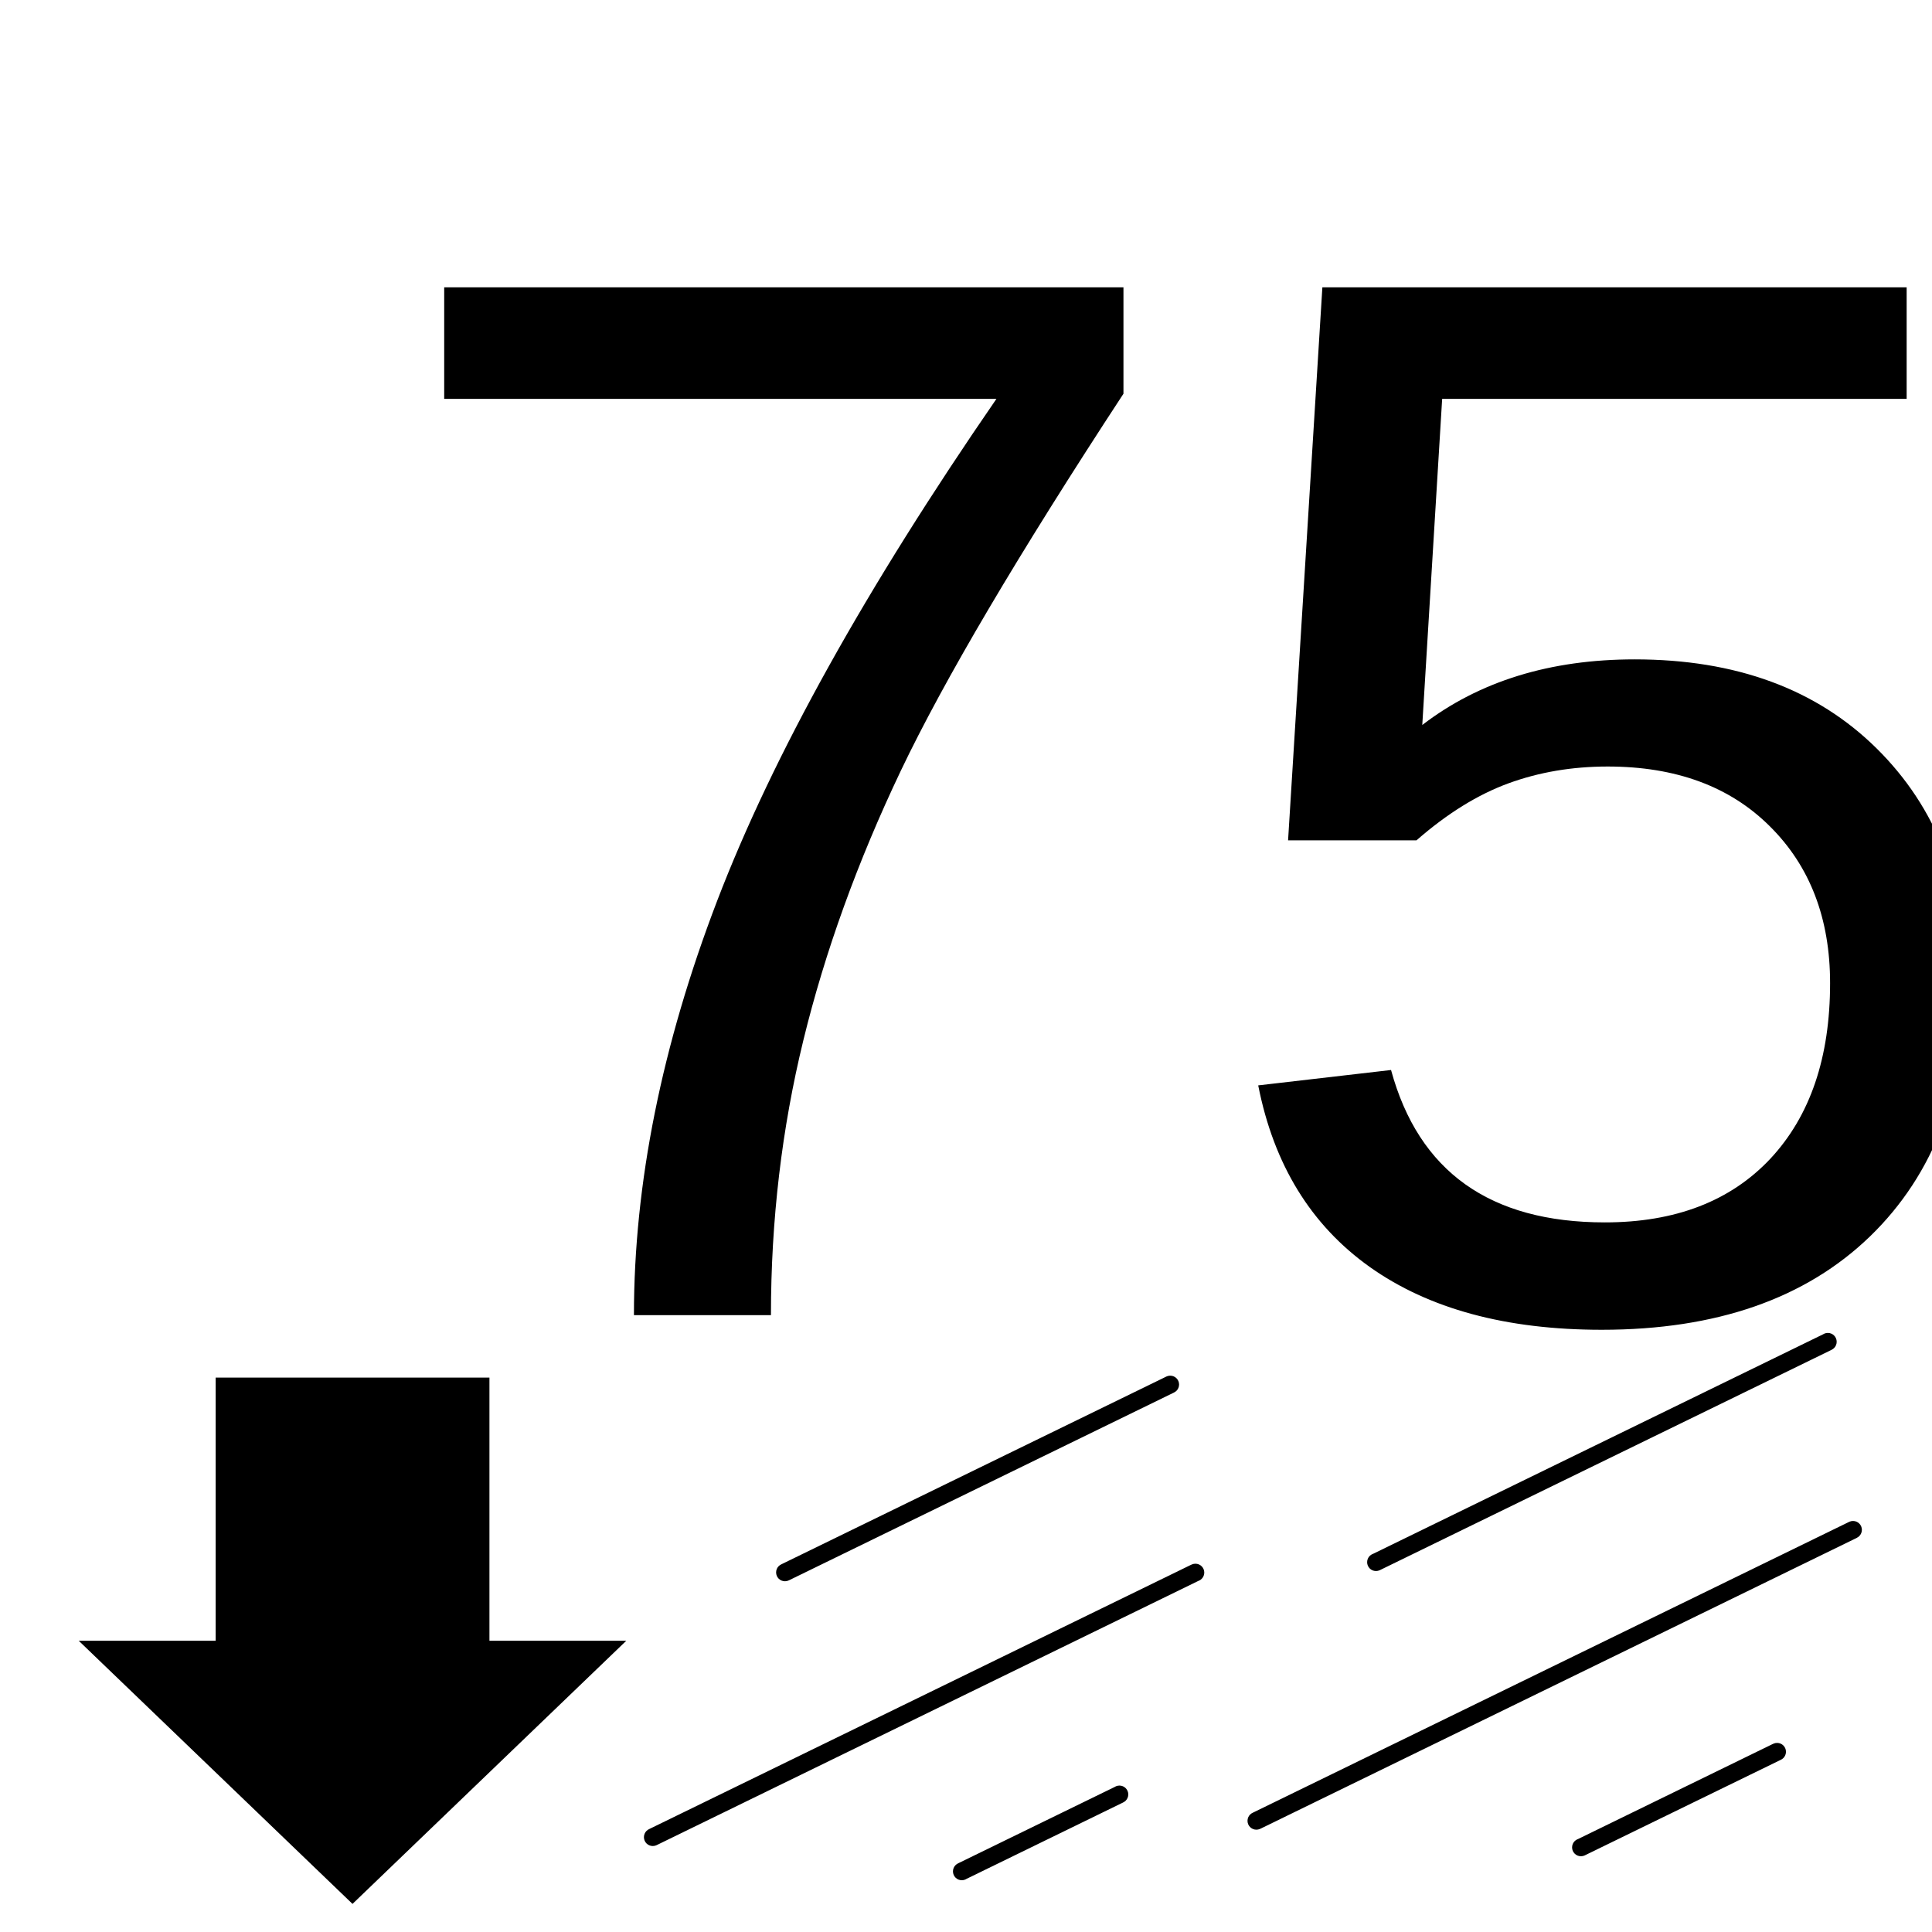
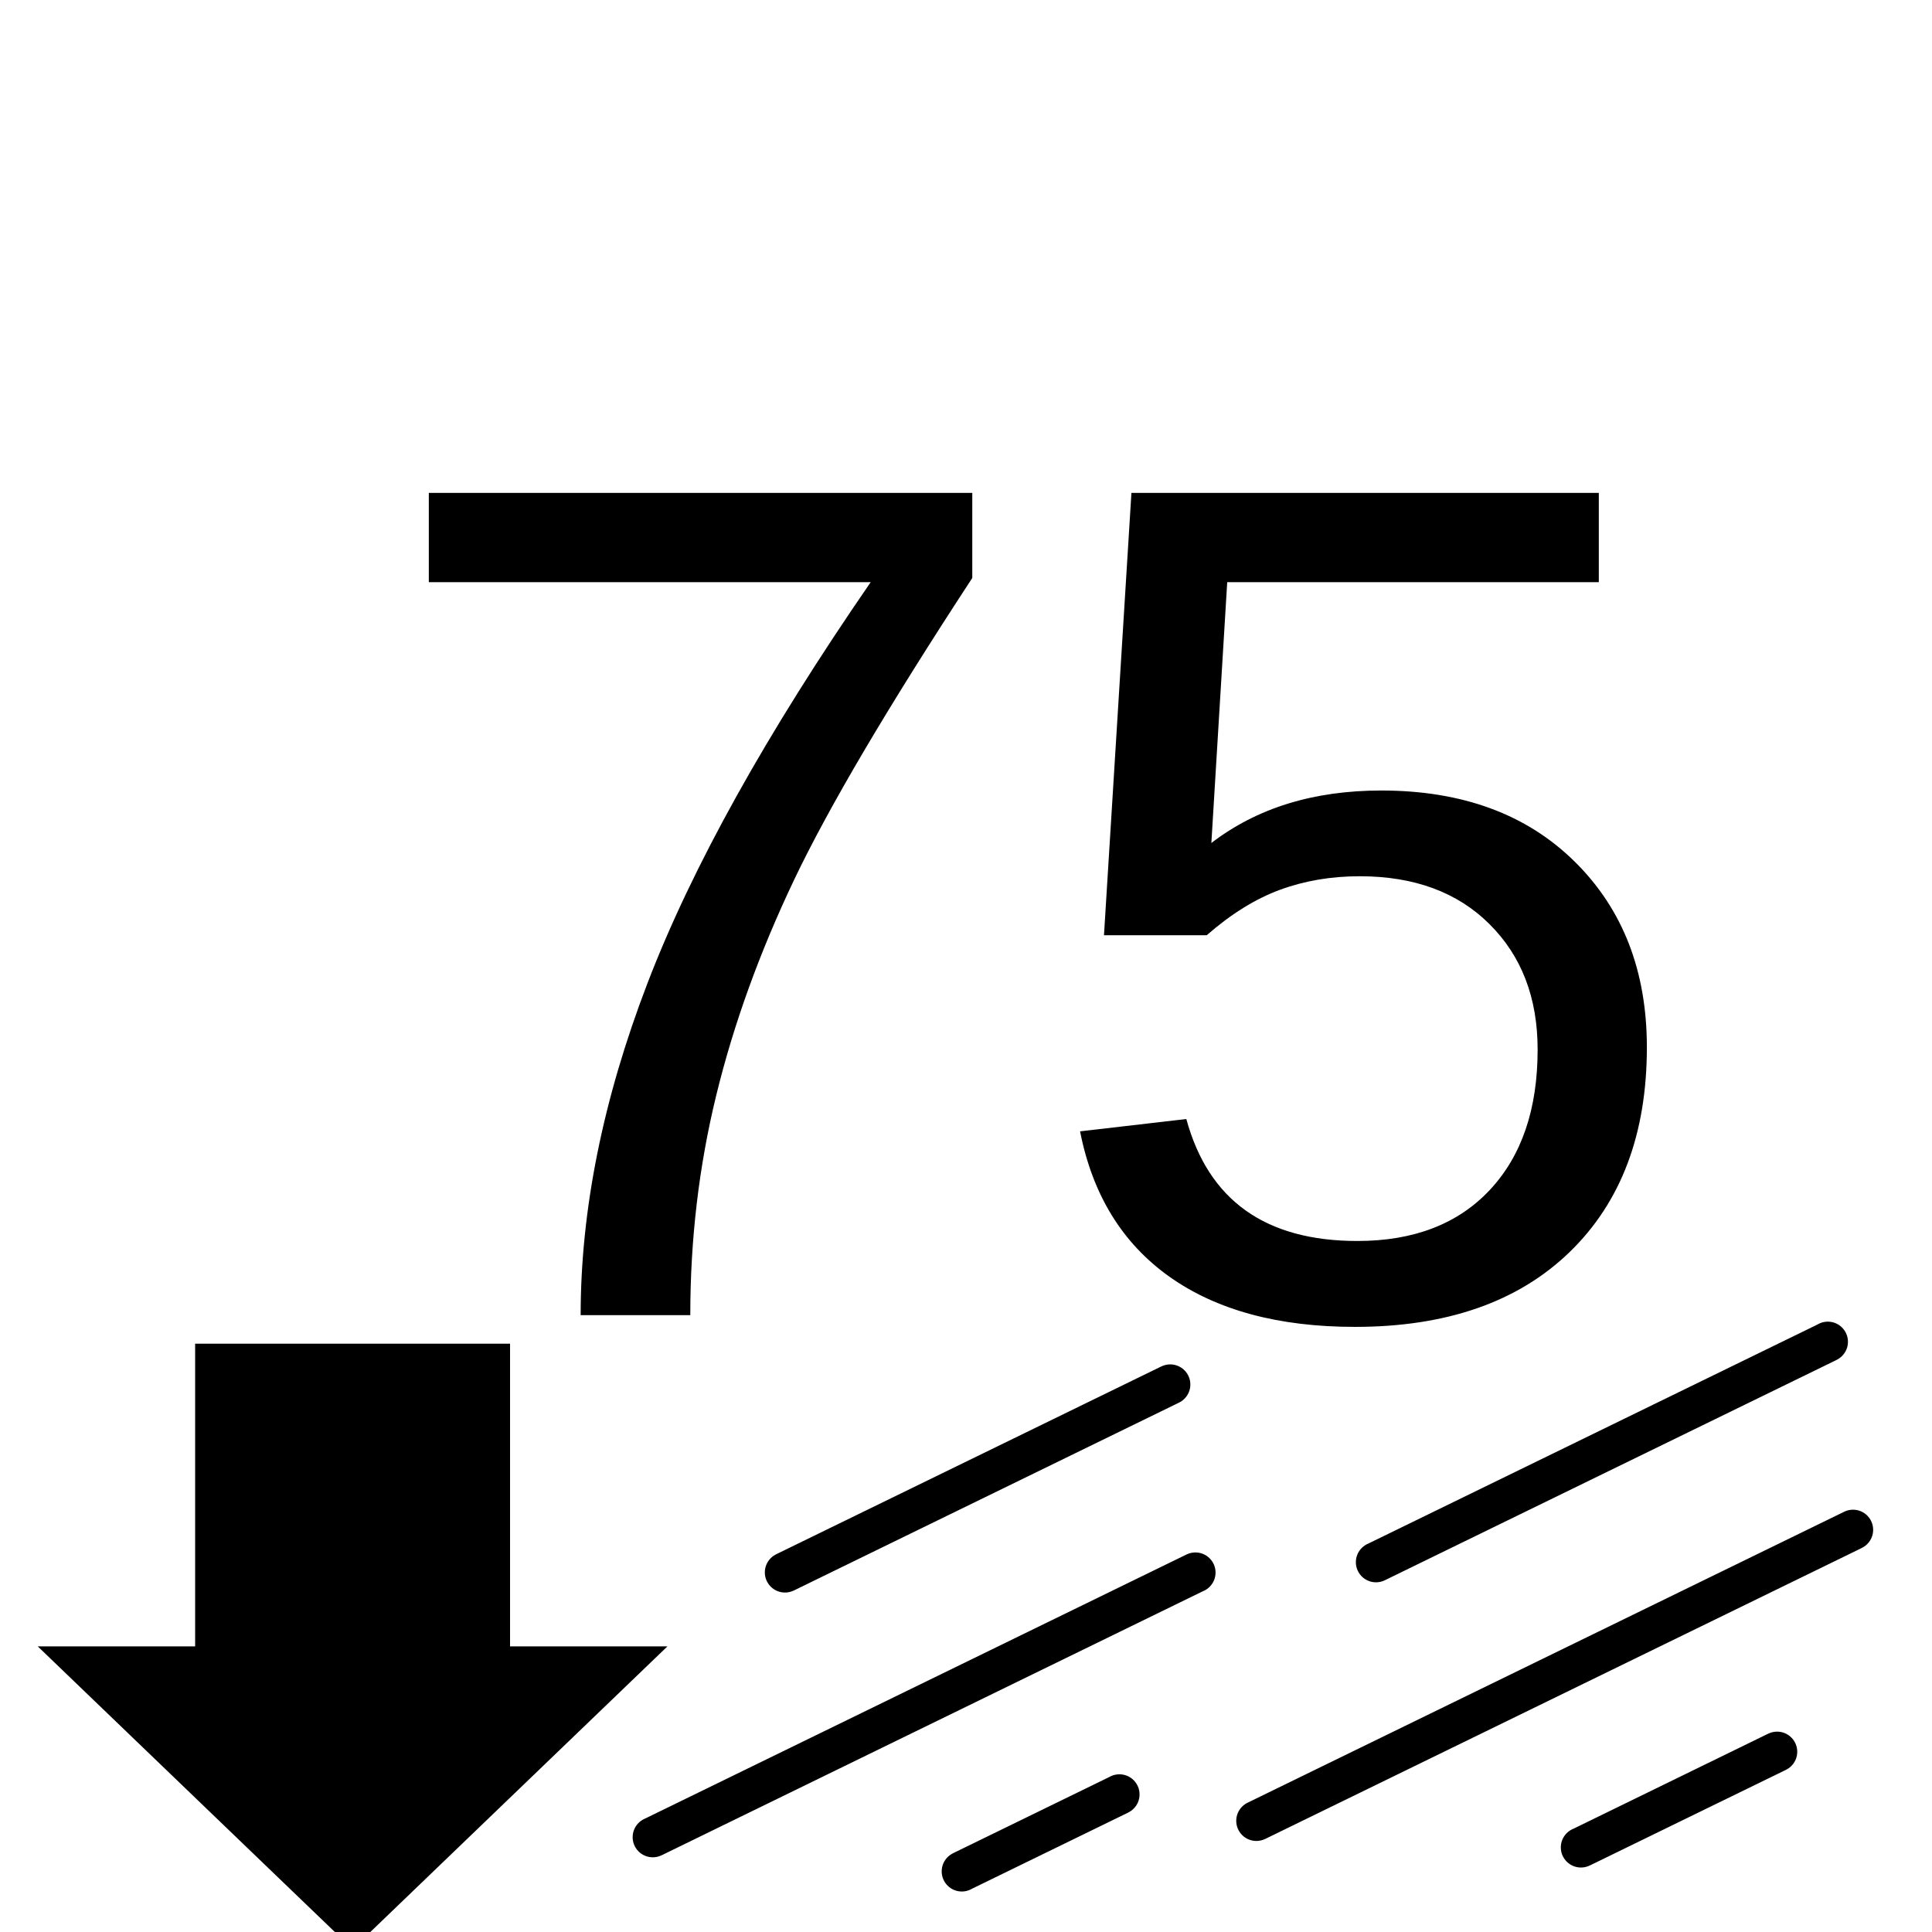
<svg xmlns="http://www.w3.org/2000/svg" viewBox="0 0 24 24">
-   <path d="M13.956,4.891 Q11.998,7.881 11.189,9.577 Q10.383,11.271 9.980,12.921 Q9.577,14.571 9.577,16.337 L7.875,16.337 Q7.875,13.889 8.910,11.187 Q9.948,8.481 12.378,4.955 L5.518,4.955 L5.518,3.569 L13.956,3.569 L13.956,4.891 Z M24.430,12.178 Q24.430,14.197 23.230,15.359 Q22.030,16.519 19.898,16.519 Q18.115,16.519 17.016,15.739 Q15.920,14.959 15.630,13.483 L17.280,13.292 Q17.796,15.185 19.936,15.185 Q21.249,15.185 21.992,14.394 Q22.734,13.599 22.734,12.213 Q22.734,11.007 21.986,10.265 Q21.241,9.522 19.971,9.522 Q19.310,9.522 18.738,9.731 Q18.167,9.940 17.596,10.439 L16.001,10.439 L16.427,3.569 L23.685,3.569 L23.685,4.955 L17.915,4.955 L17.668,9.006 Q18.730,8.191 20.307,8.191 Q22.192,8.191 23.311,9.296 Q24.430,10.401 24.430,12.178 Z M2.679 17.113l0 3.269 -1.701 0 3.401 3.269 3.401 -3.269 -1.7 0 0 -3.269 -3.401 0z M 15.497, 22.619 a 0.11,0.11 0 1,0 0.22,0 a 0.11,0.11 0 1,0 -0.22,0 M 22.909, 19.004 a 0.11,0.11 0 1,0 0.22,0 a 0.11,0.11 0 1,0 -0.22,0 M 19.529, 22.949 a 0.11,0.11 0 1,0 0.22,0 a 0.11,0.11 0 1,0 -0.22,0 M 21.966, 21.761 a 0.11,0.11 0 1,0 0.22,0 a 0.11,0.11 0 1,0 -0.22,0 M 16.983, 19.406 a 0.11,0.11 0 1,0 0.22,0 a 0.11,0.11 0 1,0 -0.22,0 M 22.596, 16.668 a 0.11,0.11 0 1,0 0.22,0 a 0.11,0.11 0 1,0 -0.22,0 M 7.999, 22.822 a 0.11,0.11 0 1,0 0.22,0 a 0.11,0.11 0 1,0 -0.22,0 M 14.74, 19.535 a 0.11,0.11 0 1,0 0.22,0 a 0.11,0.11 0 1,0 -0.22,0 M 11.838, 23.247 a 0.11,0.11 0 1,0 0.22,0 a 0.11,0.11 0 1,0 -0.22,0 M 13.796, 22.291 a 0.11,0.11 0 1,0 0.22,0 a 0.11,0.11 0 1,0 -0.22,0 M 9.641, 19.533 a 0.11,0.11 0 1,0 0.22,0 a 0.11,0.11 0 1,0 -0.22,0 M 14.427, 17.199 a 0.11,0.11 0 1,0 0.22,0 a 0.11,0.11 0 1,0 -0.22,0 M15.656,22.718 23.068,19.103 22.971,18.905 15.559,22.520z M19.687,23.048 22.124,21.860 22.027,21.662 19.591,22.851z M17.141,19.505 22.755,16.767 22.658,16.570 17.045,19.308z M8.157,22.921 14.898,19.633 14.801,19.436 8.061,22.723z M11.996,23.345 13.954,22.390 13.858,22.193 11.900,23.148z M9.799,19.632 14.585,17.298 14.489,17.100 9.703,19.434z " />
+   <path d="M12.078,7.180 Q10.512,9.572 9.865,10.929 Q9.220,12.284 8.898,13.604 Q8.575,14.924 8.575,16.337 L7.213,16.337 Q7.213,14.379 8.042,12.217 Q8.872,10.052 10.816,7.232 L5.327,7.232 L5.327,6.123 L12.078,6.123 L12.078,7.180 Z M20.458,13.010 Q20.458,14.625 19.497,15.555 Q18.537,16.483 16.832,16.483 Q15.405,16.483 14.526,15.859 Q13.649,15.235 13.417,14.054 L14.737,13.901 Q15.150,15.416 16.862,15.416 Q17.913,15.416 18.507,14.782 Q19.101,14.147 19.101,13.038 Q19.101,12.073 18.502,11.479 Q17.906,10.885 16.890,10.885 Q16.361,10.885 15.904,11.052 Q15.447,11.219 14.990,11.618 L13.714,11.618 L14.055,6.123 L19.861,6.123 L19.861,7.232 L15.245,7.232 L15.048,10.472 Q15.897,9.820 17.159,9.820 Q18.667,9.820 19.562,10.704 Q20.458,11.588 20.458,13.010 Z M 15.357, 22.619 a 0.25,0.25 0 1,0 0.5,0 a 0.25,0.25 0 1,0 -0.5,0 M 22.769, 19.004 a 0.25,0.25 0 1,0 0.5,0 a 0.25,0.25 0 1,0 -0.5,0 M 19.389, 22.949 a 0.25,0.25 0 1,0 0.5,0 a 0.25,0.25 0 1,0 -0.5,0 M 21.826, 21.761 a 0.25,0.25 0 1,0 0.5,0 a 0.25,0.25 0 1,0 -0.5,0 M 16.843, 19.406 a 0.25,0.25 0 1,0 0.5,0 a 0.25,0.25 0 1,0 -0.5,0 M 22.456, 16.668 a 0.25,0.25 0 1,0 0.5,0 a 0.25,0.25 0 1,0 -0.5,0 M 7.859, 22.822 a 0.25,0.25 0 1,0 0.5,0 a 0.25,0.25 0 1,0 -0.5,0 M 14.6, 19.535 a 0.25,0.25 0 1,0 0.5,0 a 0.25,0.25 0 1,0 -0.5,0 M 11.698, 23.247 a 0.25,0.25 0 1,0 0.5,0 a 0.25,0.25 0 1,0 -0.5,0 M 13.656, 22.291 a 0.25,0.25 0 1,0 0.5,0 a 0.25,0.25 0 1,0 -0.5,0 M 9.501, 19.533 a 0.25,0.25 0 1,0 0.5,0 a 0.25,0.25 0 1,0 -0.5,0 M 14.287, 17.199 a 0.25,0.25 0 1,0 0.5,0 a 0.25,0.25 0 1,0 -0.5,0 M2.424,16.692 2.424,20.452 0.469,20.452 4.380,24.212 8.291,20.452 6.336,20.452 6.336,16.692z M15.717,22.844 23.129,19.229 22.910,18.779 15.498,22.394z M19.749,23.174 22.185,21.986 21.966,21.536 19.530,22.725z M17.202,19.631 22.816,16.893 22.597,16.444 16.983,19.182z M8.219,23.047 14.959,19.759 14.740,19.310 7.999,22.598z M12.057,23.471 14.016,22.516 13.796,22.067 11.838,23.022z M9.861,19.758 14.646,17.424 14.427,16.974 9.641,19.308z " />
</svg>
